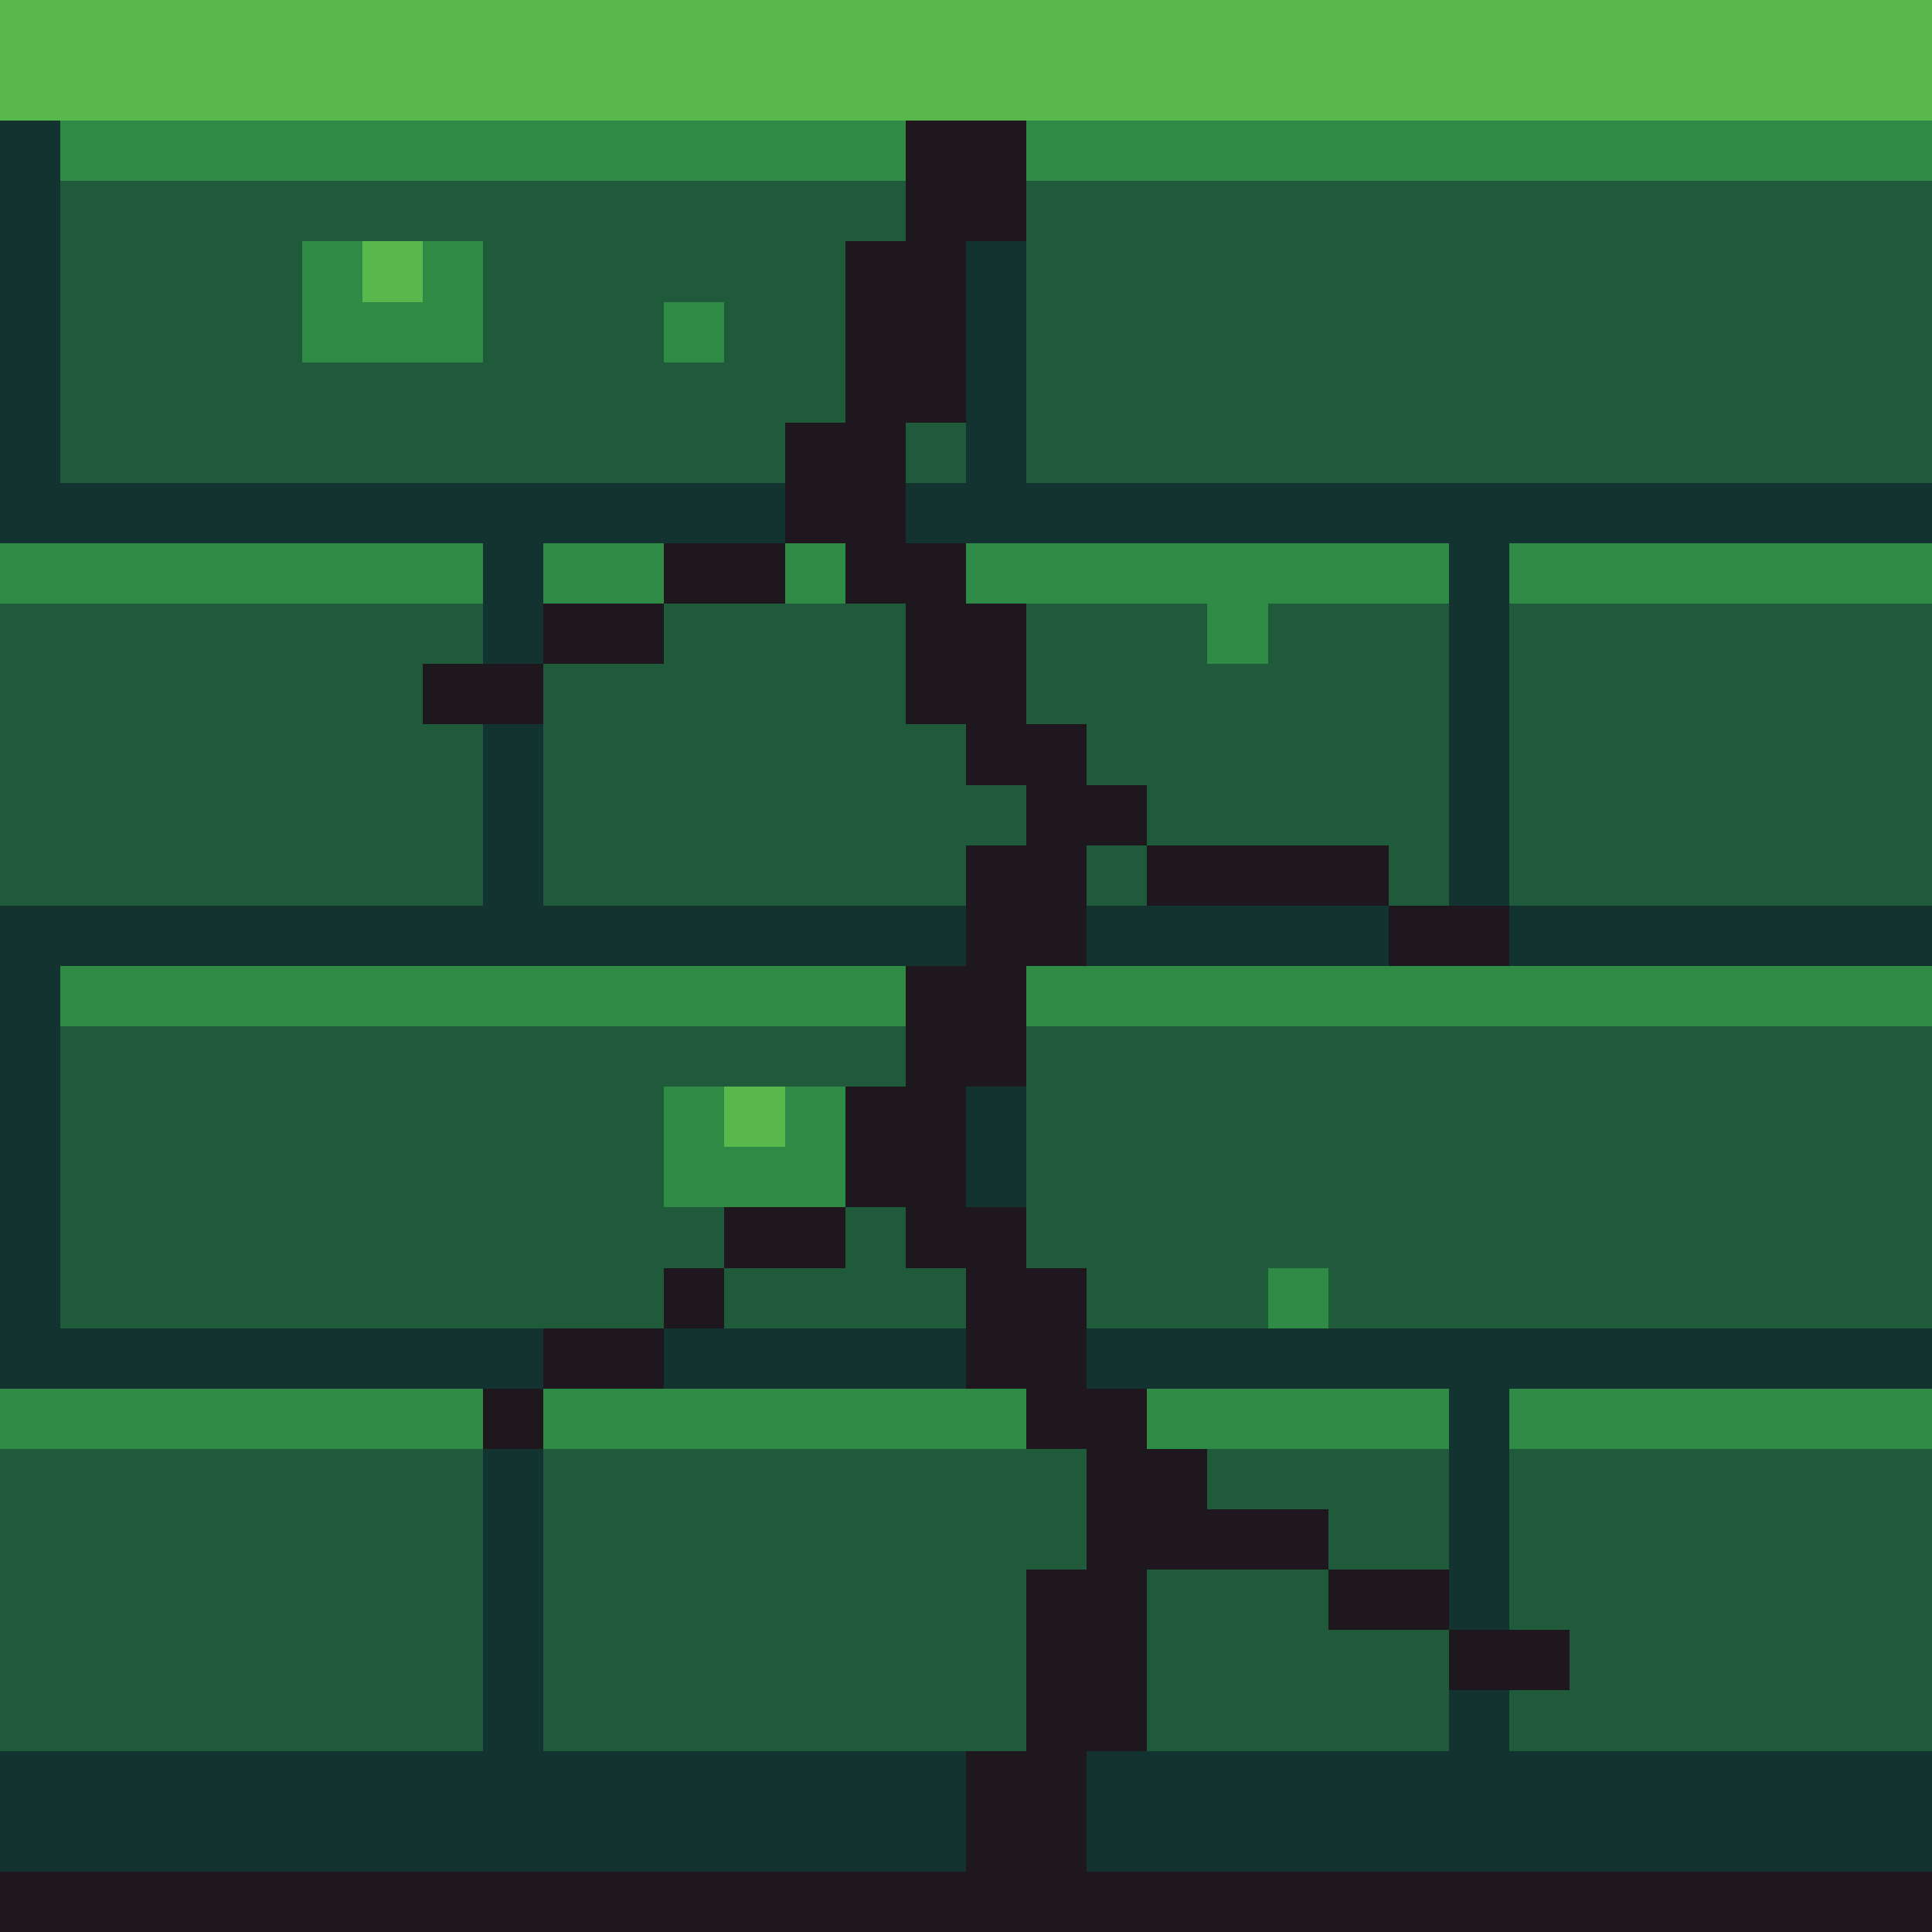
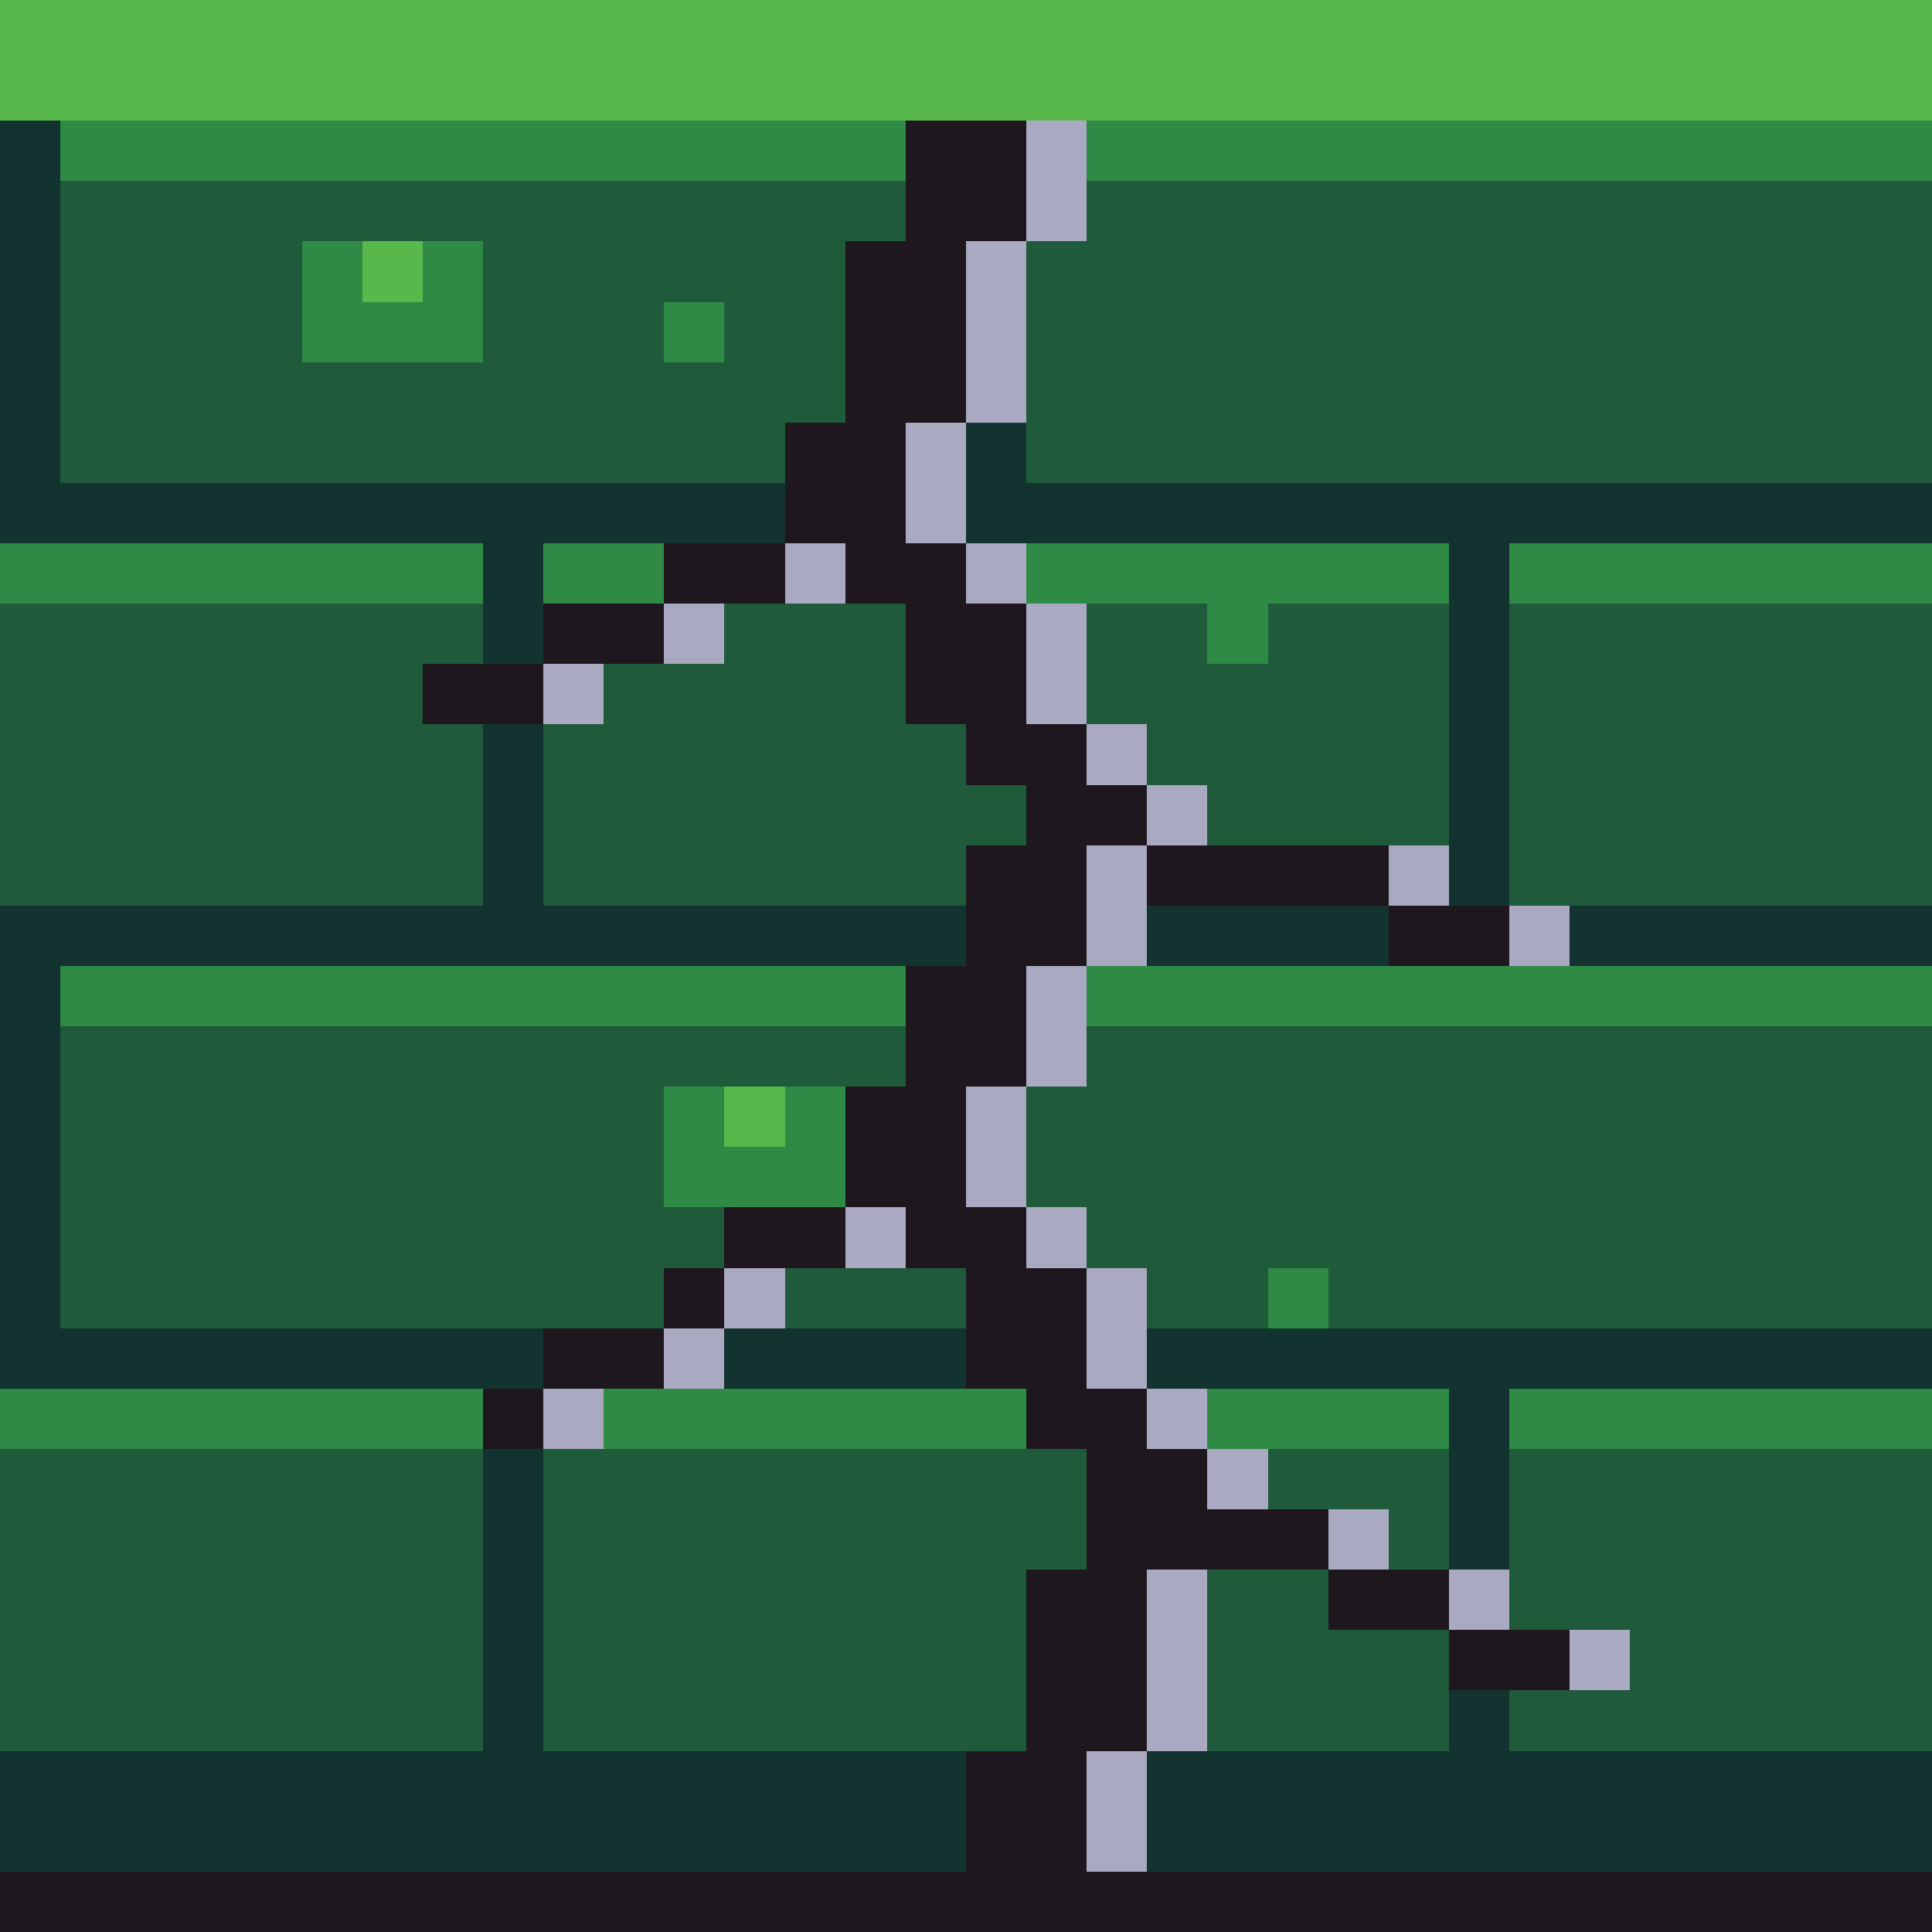
<svg xmlns="http://www.w3.org/2000/svg" width="32" height="32" viewBox="0 0 32 32" shape-rendering="crispEdges">
  <rect x="0" y="0" width="32" height="1" fill="#59b84c" />
  <rect x="0" y="1" width="32" height="1" fill="#59b84c" />
  <rect x="0" y="2" width="1" height="1" fill="#12332f" />
  <rect x="1" y="2" width="14" height="1" fill="#2f8a45" />
  <rect x="15" y="2" width="2" height="1" fill="#1e181e" />
-   <rect x="17" y="2" width="15" height="1" fill="#2f8a45" />
+   <rect x="17" y="2" width="1" height="1" fill="#a9aac2" />
+   <rect x="18" y="2" width="14" height="1" fill="#2f8a45" />
  <rect x="0" y="3" width="1" height="1" fill="#12332f" />
  <rect x="1" y="3" width="14" height="1" fill="#1f5a3a" />
  <rect x="15" y="3" width="2" height="1" fill="#1e181e" />
-   <rect x="17" y="3" width="15" height="1" fill="#1f5a3a" />
+   <rect x="17" y="3" width="1" height="1" fill="#a9aac2" />
+   <rect x="18" y="3" width="14" height="1" fill="#1f5a3a" />
  <rect x="0" y="4" width="1" height="1" fill="#12332f" />
  <rect x="1" y="4" width="4" height="1" fill="#1f5a3a" />
  <rect x="5" y="4" width="1" height="1" fill="#2f8a45" />
  <rect x="6" y="4" width="1" height="1" fill="#59b84c" />
  <rect x="7" y="4" width="1" height="1" fill="#2f8a45" />
  <rect x="8" y="4" width="6" height="1" fill="#1f5a3a" />
  <rect x="14" y="4" width="2" height="1" fill="#1e181e" />
-   <rect x="16" y="4" width="1" height="1" fill="#12332f" />
+   <rect x="16" y="4" width="1" height="1" fill="#a9aac2" />
  <rect x="17" y="4" width="15" height="1" fill="#1f5a3a" />
  <rect x="0" y="5" width="1" height="1" fill="#12332f" />
  <rect x="1" y="5" width="4" height="1" fill="#1f5a3a" />
  <rect x="5" y="5" width="3" height="1" fill="#2f8a45" />
  <rect x="8" y="5" width="3" height="1" fill="#1f5a3a" />
  <rect x="11" y="5" width="1" height="1" fill="#2f8a45" />
  <rect x="12" y="5" width="2" height="1" fill="#1f5a3a" />
  <rect x="14" y="5" width="2" height="1" fill="#1e181e" />
-   <rect x="16" y="5" width="1" height="1" fill="#12332f" />
+   <rect x="16" y="5" width="1" height="1" fill="#a9aac2" />
  <rect x="17" y="5" width="15" height="1" fill="#1f5a3a" />
  <rect x="0" y="6" width="1" height="1" fill="#12332f" />
  <rect x="1" y="6" width="13" height="1" fill="#1f5a3a" />
  <rect x="14" y="6" width="2" height="1" fill="#1e181e" />
-   <rect x="16" y="6" width="1" height="1" fill="#12332f" />
+   <rect x="16" y="6" width="1" height="1" fill="#a9aac2" />
  <rect x="17" y="6" width="15" height="1" fill="#1f5a3a" />
  <rect x="0" y="7" width="1" height="1" fill="#12332f" />
  <rect x="1" y="7" width="12" height="1" fill="#1f5a3a" />
  <rect x="13" y="7" width="2" height="1" fill="#1e181e" />
-   <rect x="15" y="7" width="1" height="1" fill="#1f5a3a" />
+   <rect x="15" y="7" width="1" height="1" fill="#a9aac2" />
  <rect x="16" y="7" width="1" height="1" fill="#12332f" />
  <rect x="17" y="7" width="15" height="1" fill="#1f5a3a" />
  <rect x="0" y="8" width="13" height="1" fill="#12332f" />
  <rect x="13" y="8" width="2" height="1" fill="#1e181e" />
-   <rect x="15" y="8" width="17" height="1" fill="#12332f" />
+   <rect x="15" y="8" width="1" height="1" fill="#a9aac2" />
+   <rect x="16" y="8" width="16" height="1" fill="#12332f" />
  <rect x="0" y="9" width="8" height="1" fill="#2f8a45" />
  <rect x="8" y="9" width="1" height="1" fill="#12332f" />
  <rect x="9" y="9" width="2" height="1" fill="#2f8a45" />
  <rect x="11" y="9" width="2" height="1" fill="#1e181e" />
-   <rect x="13" y="9" width="1" height="1" fill="#2f8a45" />
+   <rect x="13" y="9" width="1" height="1" fill="#a9aac2" />
  <rect x="14" y="9" width="2" height="1" fill="#1e181e" />
-   <rect x="16" y="9" width="8" height="1" fill="#2f8a45" />
+   <rect x="16" y="9" width="1" height="1" fill="#a9aac2" />
+   <rect x="17" y="9" width="7" height="1" fill="#2f8a45" />
  <rect x="24" y="9" width="1" height="1" fill="#12332f" />
  <rect x="25" y="9" width="7" height="1" fill="#2f8a45" />
  <rect x="0" y="10" width="8" height="1" fill="#1f5a3a" />
  <rect x="8" y="10" width="1" height="1" fill="#12332f" />
  <rect x="9" y="10" width="2" height="1" fill="#1e181e" />
-   <rect x="11" y="10" width="4" height="1" fill="#1f5a3a" />
+   <rect x="11" y="10" width="1" height="1" fill="#a9aac2" />
+   <rect x="12" y="10" width="3" height="1" fill="#1f5a3a" />
  <rect x="15" y="10" width="2" height="1" fill="#1e181e" />
-   <rect x="17" y="10" width="3" height="1" fill="#1f5a3a" />
+   <rect x="17" y="10" width="1" height="1" fill="#a9aac2" />
+   <rect x="18" y="10" width="2" height="1" fill="#1f5a3a" />
  <rect x="20" y="10" width="1" height="1" fill="#2f8a45" />
  <rect x="21" y="10" width="3" height="1" fill="#1f5a3a" />
  <rect x="24" y="10" width="1" height="1" fill="#12332f" />
  <rect x="25" y="10" width="7" height="1" fill="#1f5a3a" />
  <rect x="0" y="11" width="7" height="1" fill="#1f5a3a" />
  <rect x="7" y="11" width="2" height="1" fill="#1e181e" />
-   <rect x="9" y="11" width="6" height="1" fill="#1f5a3a" />
+   <rect x="9" y="11" width="1" height="1" fill="#a9aac2" />
+   <rect x="10" y="11" width="5" height="1" fill="#1f5a3a" />
  <rect x="15" y="11" width="2" height="1" fill="#1e181e" />
-   <rect x="17" y="11" width="7" height="1" fill="#1f5a3a" />
+   <rect x="17" y="11" width="1" height="1" fill="#a9aac2" />
+   <rect x="18" y="11" width="6" height="1" fill="#1f5a3a" />
  <rect x="24" y="11" width="1" height="1" fill="#12332f" />
  <rect x="25" y="11" width="7" height="1" fill="#1f5a3a" />
  <rect x="0" y="12" width="8" height="1" fill="#1f5a3a" />
  <rect x="8" y="12" width="1" height="1" fill="#12332f" />
  <rect x="9" y="12" width="7" height="1" fill="#1f5a3a" />
  <rect x="16" y="12" width="2" height="1" fill="#1e181e" />
-   <rect x="18" y="12" width="6" height="1" fill="#1f5a3a" />
+   <rect x="18" y="12" width="1" height="1" fill="#a9aac2" />
+   <rect x="19" y="12" width="5" height="1" fill="#1f5a3a" />
  <rect x="24" y="12" width="1" height="1" fill="#12332f" />
  <rect x="25" y="12" width="7" height="1" fill="#1f5a3a" />
  <rect x="0" y="13" width="8" height="1" fill="#1f5a3a" />
  <rect x="8" y="13" width="1" height="1" fill="#12332f" />
  <rect x="9" y="13" width="8" height="1" fill="#1f5a3a" />
  <rect x="17" y="13" width="2" height="1" fill="#1e181e" />
-   <rect x="19" y="13" width="5" height="1" fill="#1f5a3a" />
+   <rect x="19" y="13" width="1" height="1" fill="#a9aac2" />
+   <rect x="20" y="13" width="4" height="1" fill="#1f5a3a" />
  <rect x="24" y="13" width="1" height="1" fill="#12332f" />
  <rect x="25" y="13" width="7" height="1" fill="#1f5a3a" />
  <rect x="0" y="14" width="8" height="1" fill="#1f5a3a" />
  <rect x="8" y="14" width="1" height="1" fill="#12332f" />
  <rect x="9" y="14" width="7" height="1" fill="#1f5a3a" />
  <rect x="16" y="14" width="2" height="1" fill="#1e181e" />
-   <rect x="18" y="14" width="1" height="1" fill="#1f5a3a" />
+   <rect x="18" y="14" width="1" height="1" fill="#a9aac2" />
  <rect x="19" y="14" width="4" height="1" fill="#1e181e" />
-   <rect x="23" y="14" width="1" height="1" fill="#1f5a3a" />
+   <rect x="23" y="14" width="1" height="1" fill="#a9aac2" />
  <rect x="24" y="14" width="1" height="1" fill="#12332f" />
  <rect x="25" y="14" width="7" height="1" fill="#1f5a3a" />
  <rect x="0" y="15" width="16" height="1" fill="#12332f" />
  <rect x="16" y="15" width="2" height="1" fill="#1e181e" />
-   <rect x="18" y="15" width="5" height="1" fill="#12332f" />
+   <rect x="18" y="15" width="1" height="1" fill="#a9aac2" />
+   <rect x="19" y="15" width="4" height="1" fill="#12332f" />
  <rect x="23" y="15" width="2" height="1" fill="#1e181e" />
-   <rect x="25" y="15" width="7" height="1" fill="#12332f" />
+   <rect x="25" y="15" width="1" height="1" fill="#a9aac2" />
+   <rect x="26" y="15" width="6" height="1" fill="#12332f" />
  <rect x="0" y="16" width="1" height="1" fill="#12332f" />
  <rect x="1" y="16" width="14" height="1" fill="#2f8a45" />
  <rect x="15" y="16" width="2" height="1" fill="#1e181e" />
-   <rect x="17" y="16" width="15" height="1" fill="#2f8a45" />
+   <rect x="17" y="16" width="1" height="1" fill="#a9aac2" />
+   <rect x="18" y="16" width="14" height="1" fill="#2f8a45" />
  <rect x="0" y="17" width="1" height="1" fill="#12332f" />
  <rect x="1" y="17" width="14" height="1" fill="#1f5a3a" />
  <rect x="15" y="17" width="2" height="1" fill="#1e181e" />
-   <rect x="17" y="17" width="15" height="1" fill="#1f5a3a" />
+   <rect x="17" y="17" width="1" height="1" fill="#a9aac2" />
+   <rect x="18" y="17" width="14" height="1" fill="#1f5a3a" />
  <rect x="0" y="18" width="1" height="1" fill="#12332f" />
  <rect x="1" y="18" width="10" height="1" fill="#1f5a3a" />
  <rect x="11" y="18" width="1" height="1" fill="#2f8a45" />
  <rect x="12" y="18" width="1" height="1" fill="#59b84c" />
  <rect x="13" y="18" width="1" height="1" fill="#2f8a45" />
  <rect x="14" y="18" width="2" height="1" fill="#1e181e" />
-   <rect x="16" y="18" width="1" height="1" fill="#12332f" />
+   <rect x="16" y="18" width="1" height="1" fill="#a9aac2" />
  <rect x="17" y="18" width="15" height="1" fill="#1f5a3a" />
  <rect x="0" y="19" width="1" height="1" fill="#12332f" />
  <rect x="1" y="19" width="10" height="1" fill="#1f5a3a" />
  <rect x="11" y="19" width="3" height="1" fill="#2f8a45" />
  <rect x="14" y="19" width="2" height="1" fill="#1e181e" />
-   <rect x="16" y="19" width="1" height="1" fill="#12332f" />
+   <rect x="16" y="19" width="1" height="1" fill="#a9aac2" />
  <rect x="17" y="19" width="15" height="1" fill="#1f5a3a" />
  <rect x="0" y="20" width="1" height="1" fill="#12332f" />
  <rect x="1" y="20" width="11" height="1" fill="#1f5a3a" />
  <rect x="12" y="20" width="2" height="1" fill="#1e181e" />
-   <rect x="14" y="20" width="1" height="1" fill="#1f5a3a" />
+   <rect x="14" y="20" width="1" height="1" fill="#a9aac2" />
  <rect x="15" y="20" width="2" height="1" fill="#1e181e" />
-   <rect x="17" y="20" width="15" height="1" fill="#1f5a3a" />
+   <rect x="17" y="20" width="1" height="1" fill="#a9aac2" />
+   <rect x="18" y="20" width="14" height="1" fill="#1f5a3a" />
  <rect x="0" y="21" width="1" height="1" fill="#12332f" />
  <rect x="1" y="21" width="10" height="1" fill="#1f5a3a" />
  <rect x="11" y="21" width="1" height="1" fill="#1e181e" />
-   <rect x="12" y="21" width="4" height="1" fill="#1f5a3a" />
+   <rect x="12" y="21" width="1" height="1" fill="#a9aac2" />
+   <rect x="13" y="21" width="3" height="1" fill="#1f5a3a" />
  <rect x="16" y="21" width="2" height="1" fill="#1e181e" />
-   <rect x="18" y="21" width="3" height="1" fill="#1f5a3a" />
+   <rect x="18" y="21" width="1" height="1" fill="#a9aac2" />
+   <rect x="19" y="21" width="2" height="1" fill="#1f5a3a" />
  <rect x="21" y="21" width="1" height="1" fill="#2f8a45" />
  <rect x="22" y="21" width="10" height="1" fill="#1f5a3a" />
  <rect x="0" y="22" width="9" height="1" fill="#12332f" />
  <rect x="9" y="22" width="2" height="1" fill="#1e181e" />
-   <rect x="11" y="22" width="5" height="1" fill="#12332f" />
+   <rect x="11" y="22" width="1" height="1" fill="#a9aac2" />
+   <rect x="12" y="22" width="4" height="1" fill="#12332f" />
  <rect x="16" y="22" width="2" height="1" fill="#1e181e" />
-   <rect x="18" y="22" width="14" height="1" fill="#12332f" />
+   <rect x="18" y="22" width="1" height="1" fill="#a9aac2" />
+   <rect x="19" y="22" width="13" height="1" fill="#12332f" />
  <rect x="0" y="23" width="8" height="1" fill="#2f8a45" />
  <rect x="8" y="23" width="1" height="1" fill="#1e181e" />
-   <rect x="9" y="23" width="8" height="1" fill="#2f8a45" />
+   <rect x="9" y="23" width="1" height="1" fill="#a9aac2" />
+   <rect x="10" y="23" width="7" height="1" fill="#2f8a45" />
  <rect x="17" y="23" width="2" height="1" fill="#1e181e" />
-   <rect x="19" y="23" width="5" height="1" fill="#2f8a45" />
+   <rect x="19" y="23" width="1" height="1" fill="#a9aac2" />
+   <rect x="20" y="23" width="4" height="1" fill="#2f8a45" />
  <rect x="24" y="23" width="1" height="1" fill="#12332f" />
  <rect x="25" y="23" width="7" height="1" fill="#2f8a45" />
  <rect x="0" y="24" width="8" height="1" fill="#1f5a3a" />
  <rect x="8" y="24" width="1" height="1" fill="#12332f" />
  <rect x="9" y="24" width="9" height="1" fill="#1f5a3a" />
  <rect x="18" y="24" width="2" height="1" fill="#1e181e" />
-   <rect x="20" y="24" width="4" height="1" fill="#1f5a3a" />
+   <rect x="20" y="24" width="1" height="1" fill="#a9aac2" />
+   <rect x="21" y="24" width="3" height="1" fill="#1f5a3a" />
  <rect x="24" y="24" width="1" height="1" fill="#12332f" />
  <rect x="25" y="24" width="7" height="1" fill="#1f5a3a" />
  <rect x="0" y="25" width="8" height="1" fill="#1f5a3a" />
  <rect x="8" y="25" width="1" height="1" fill="#12332f" />
  <rect x="9" y="25" width="9" height="1" fill="#1f5a3a" />
  <rect x="18" y="25" width="4" height="1" fill="#1e181e" />
-   <rect x="22" y="25" width="2" height="1" fill="#1f5a3a" />
+   <rect x="22" y="25" width="1" height="1" fill="#a9aac2" />
+   <rect x="23" y="25" width="1" height="1" fill="#1f5a3a" />
  <rect x="24" y="25" width="1" height="1" fill="#12332f" />
  <rect x="25" y="25" width="7" height="1" fill="#1f5a3a" />
  <rect x="0" y="26" width="8" height="1" fill="#1f5a3a" />
  <rect x="8" y="26" width="1" height="1" fill="#12332f" />
  <rect x="9" y="26" width="8" height="1" fill="#1f5a3a" />
  <rect x="17" y="26" width="2" height="1" fill="#1e181e" />
-   <rect x="19" y="26" width="3" height="1" fill="#1f5a3a" />
+   <rect x="19" y="26" width="1" height="1" fill="#a9aac2" />
+   <rect x="20" y="26" width="2" height="1" fill="#1f5a3a" />
  <rect x="22" y="26" width="2" height="1" fill="#1e181e" />
-   <rect x="24" y="26" width="1" height="1" fill="#12332f" />
+   <rect x="24" y="26" width="1" height="1" fill="#a9aac2" />
  <rect x="25" y="26" width="7" height="1" fill="#1f5a3a" />
  <rect x="0" y="27" width="8" height="1" fill="#1f5a3a" />
  <rect x="8" y="27" width="1" height="1" fill="#12332f" />
  <rect x="9" y="27" width="8" height="1" fill="#1f5a3a" />
  <rect x="17" y="27" width="2" height="1" fill="#1e181e" />
-   <rect x="19" y="27" width="5" height="1" fill="#1f5a3a" />
+   <rect x="19" y="27" width="1" height="1" fill="#a9aac2" />
+   <rect x="20" y="27" width="4" height="1" fill="#1f5a3a" />
  <rect x="24" y="27" width="2" height="1" fill="#1e181e" />
-   <rect x="26" y="27" width="6" height="1" fill="#1f5a3a" />
+   <rect x="26" y="27" width="1" height="1" fill="#a9aac2" />
+   <rect x="27" y="27" width="5" height="1" fill="#1f5a3a" />
  <rect x="0" y="28" width="8" height="1" fill="#1f5a3a" />
  <rect x="8" y="28" width="1" height="1" fill="#12332f" />
  <rect x="9" y="28" width="8" height="1" fill="#1f5a3a" />
  <rect x="17" y="28" width="2" height="1" fill="#1e181e" />
-   <rect x="19" y="28" width="5" height="1" fill="#1f5a3a" />
+   <rect x="19" y="28" width="1" height="1" fill="#a9aac2" />
+   <rect x="20" y="28" width="4" height="1" fill="#1f5a3a" />
  <rect x="24" y="28" width="1" height="1" fill="#12332f" />
  <rect x="25" y="28" width="7" height="1" fill="#1f5a3a" />
  <rect x="0" y="29" width="16" height="1" fill="#12332f" />
  <rect x="16" y="29" width="2" height="1" fill="#1e181e" />
-   <rect x="18" y="29" width="14" height="1" fill="#12332f" />
+   <rect x="18" y="29" width="1" height="1" fill="#a9aac2" />
+   <rect x="19" y="29" width="13" height="1" fill="#12332f" />
  <rect x="0" y="30" width="16" height="1" fill="#12332f" />
  <rect x="16" y="30" width="2" height="1" fill="#1e181e" />
-   <rect x="18" y="30" width="14" height="1" fill="#12332f" />
+   <rect x="18" y="30" width="1" height="1" fill="#a9aac2" />
+   <rect x="19" y="30" width="13" height="1" fill="#12332f" />
  <rect x="0" y="31" width="32" height="1" fill="#1e181e" />
</svg>
